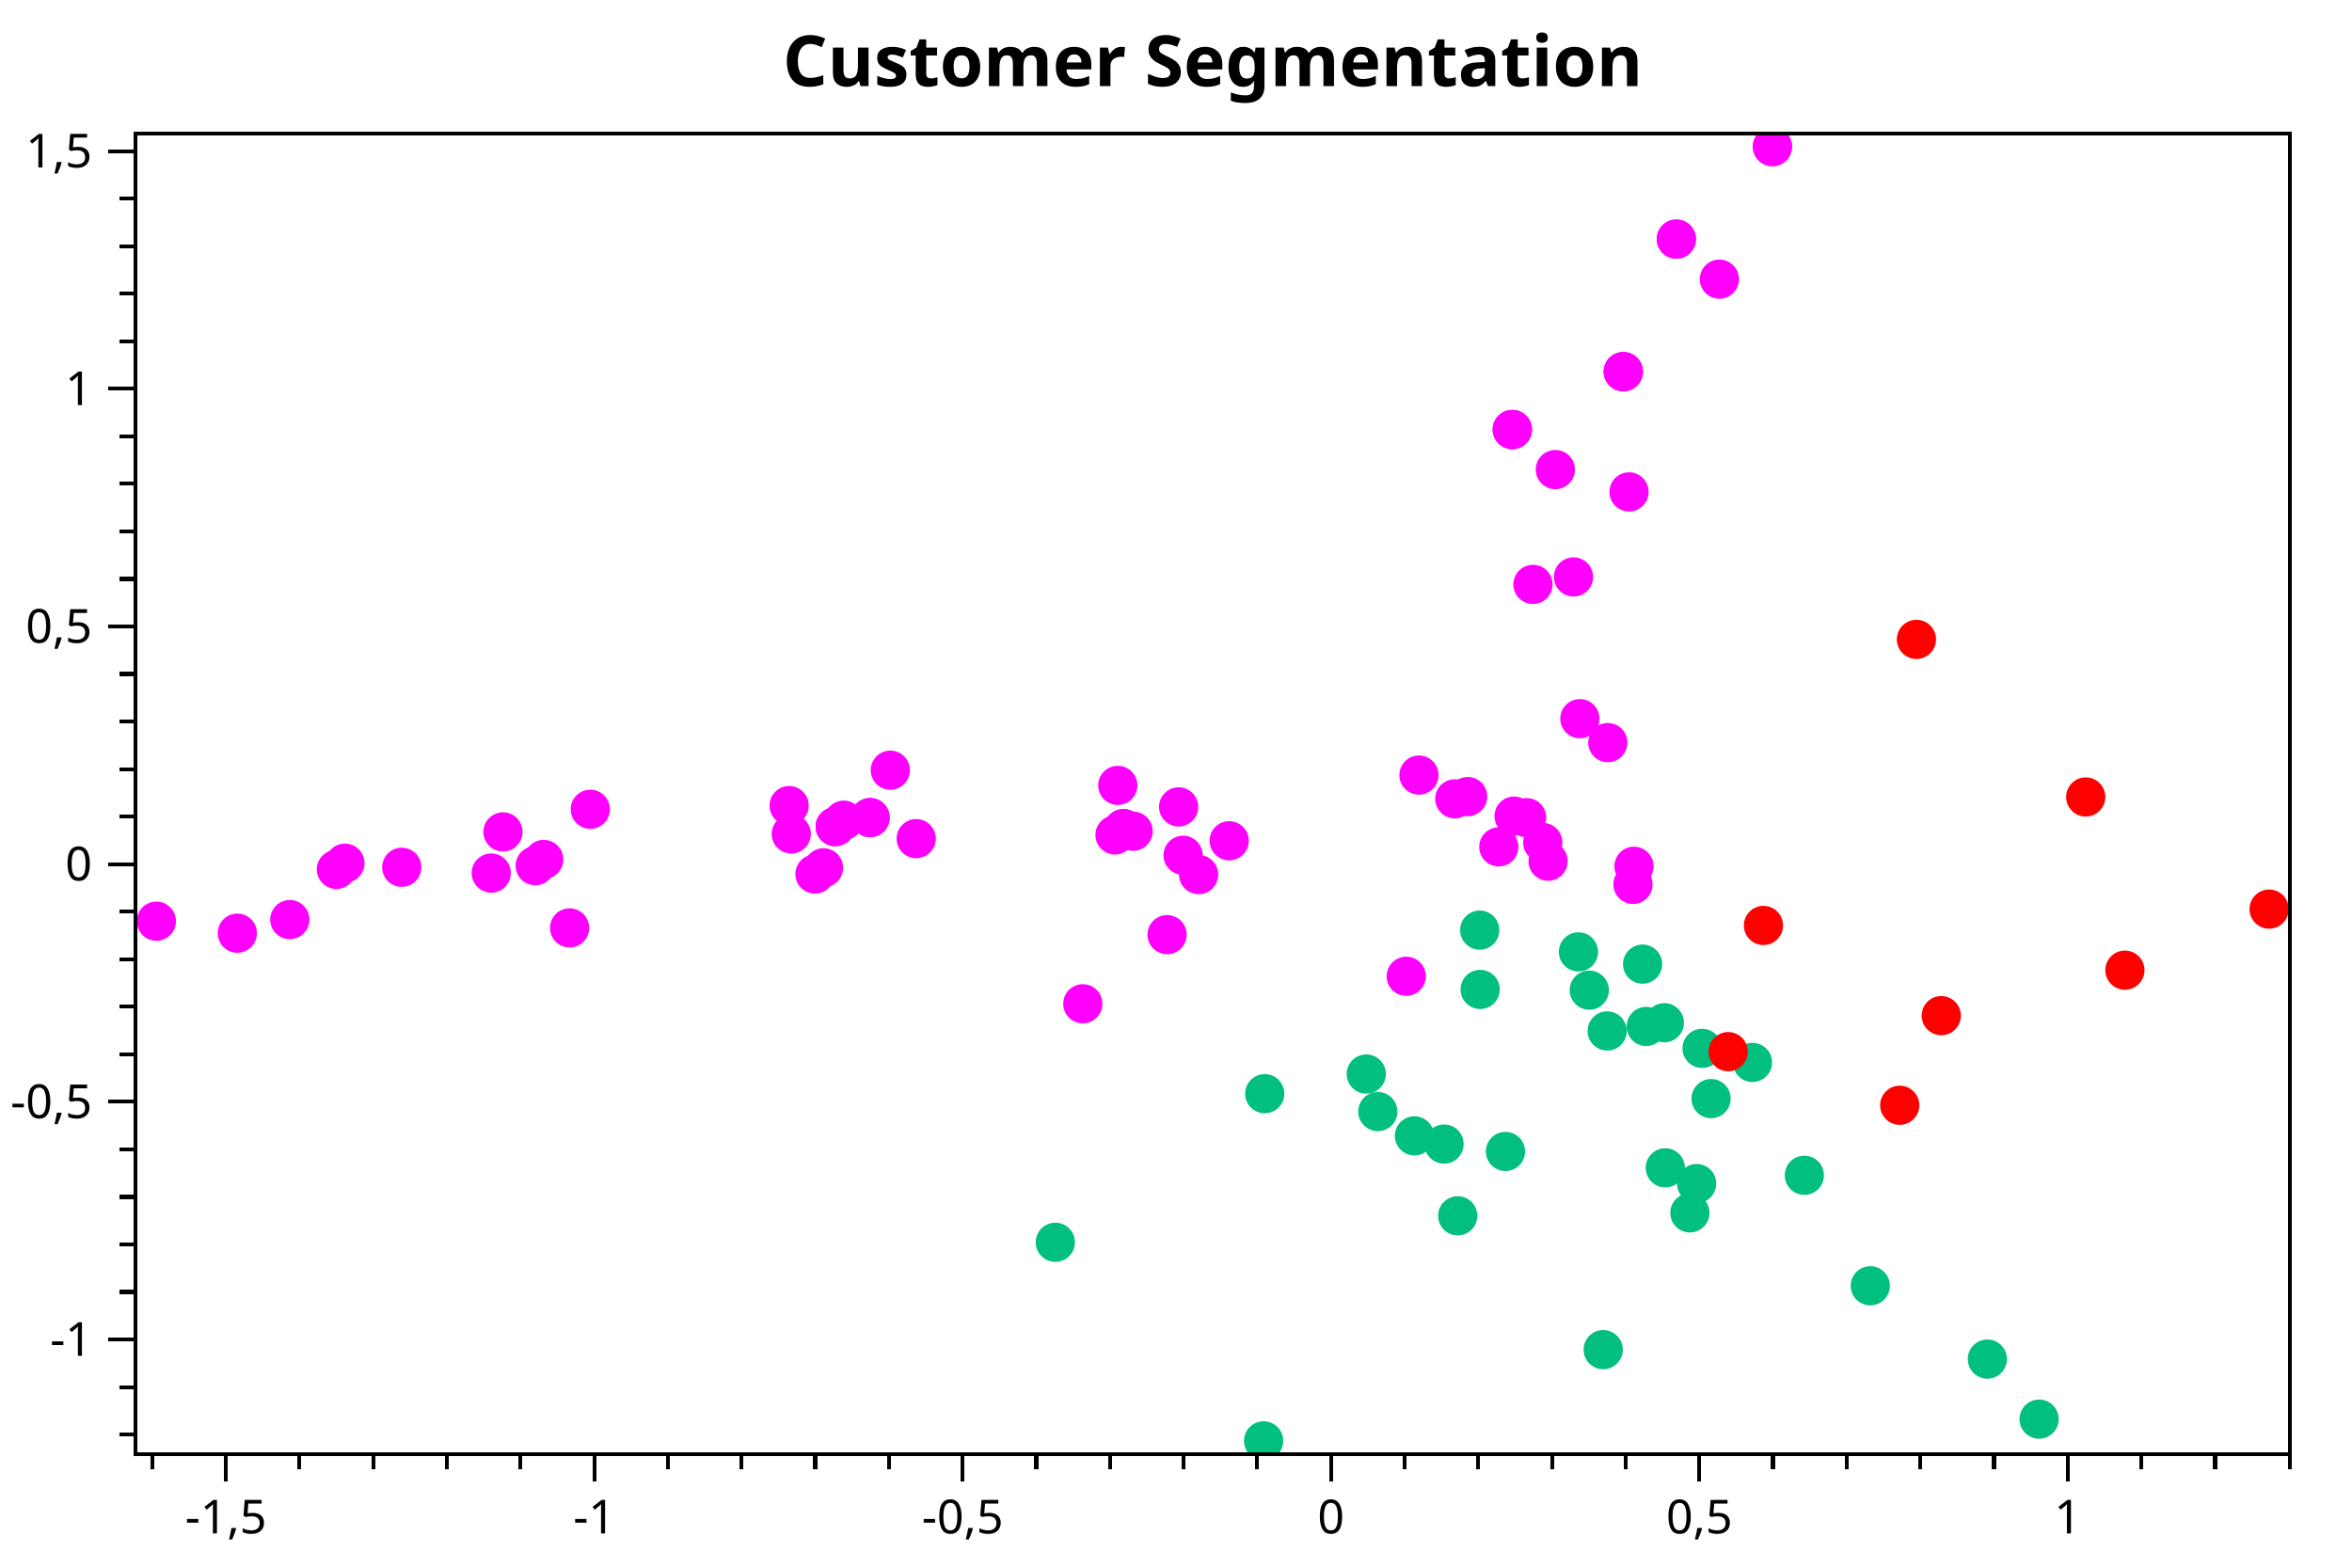
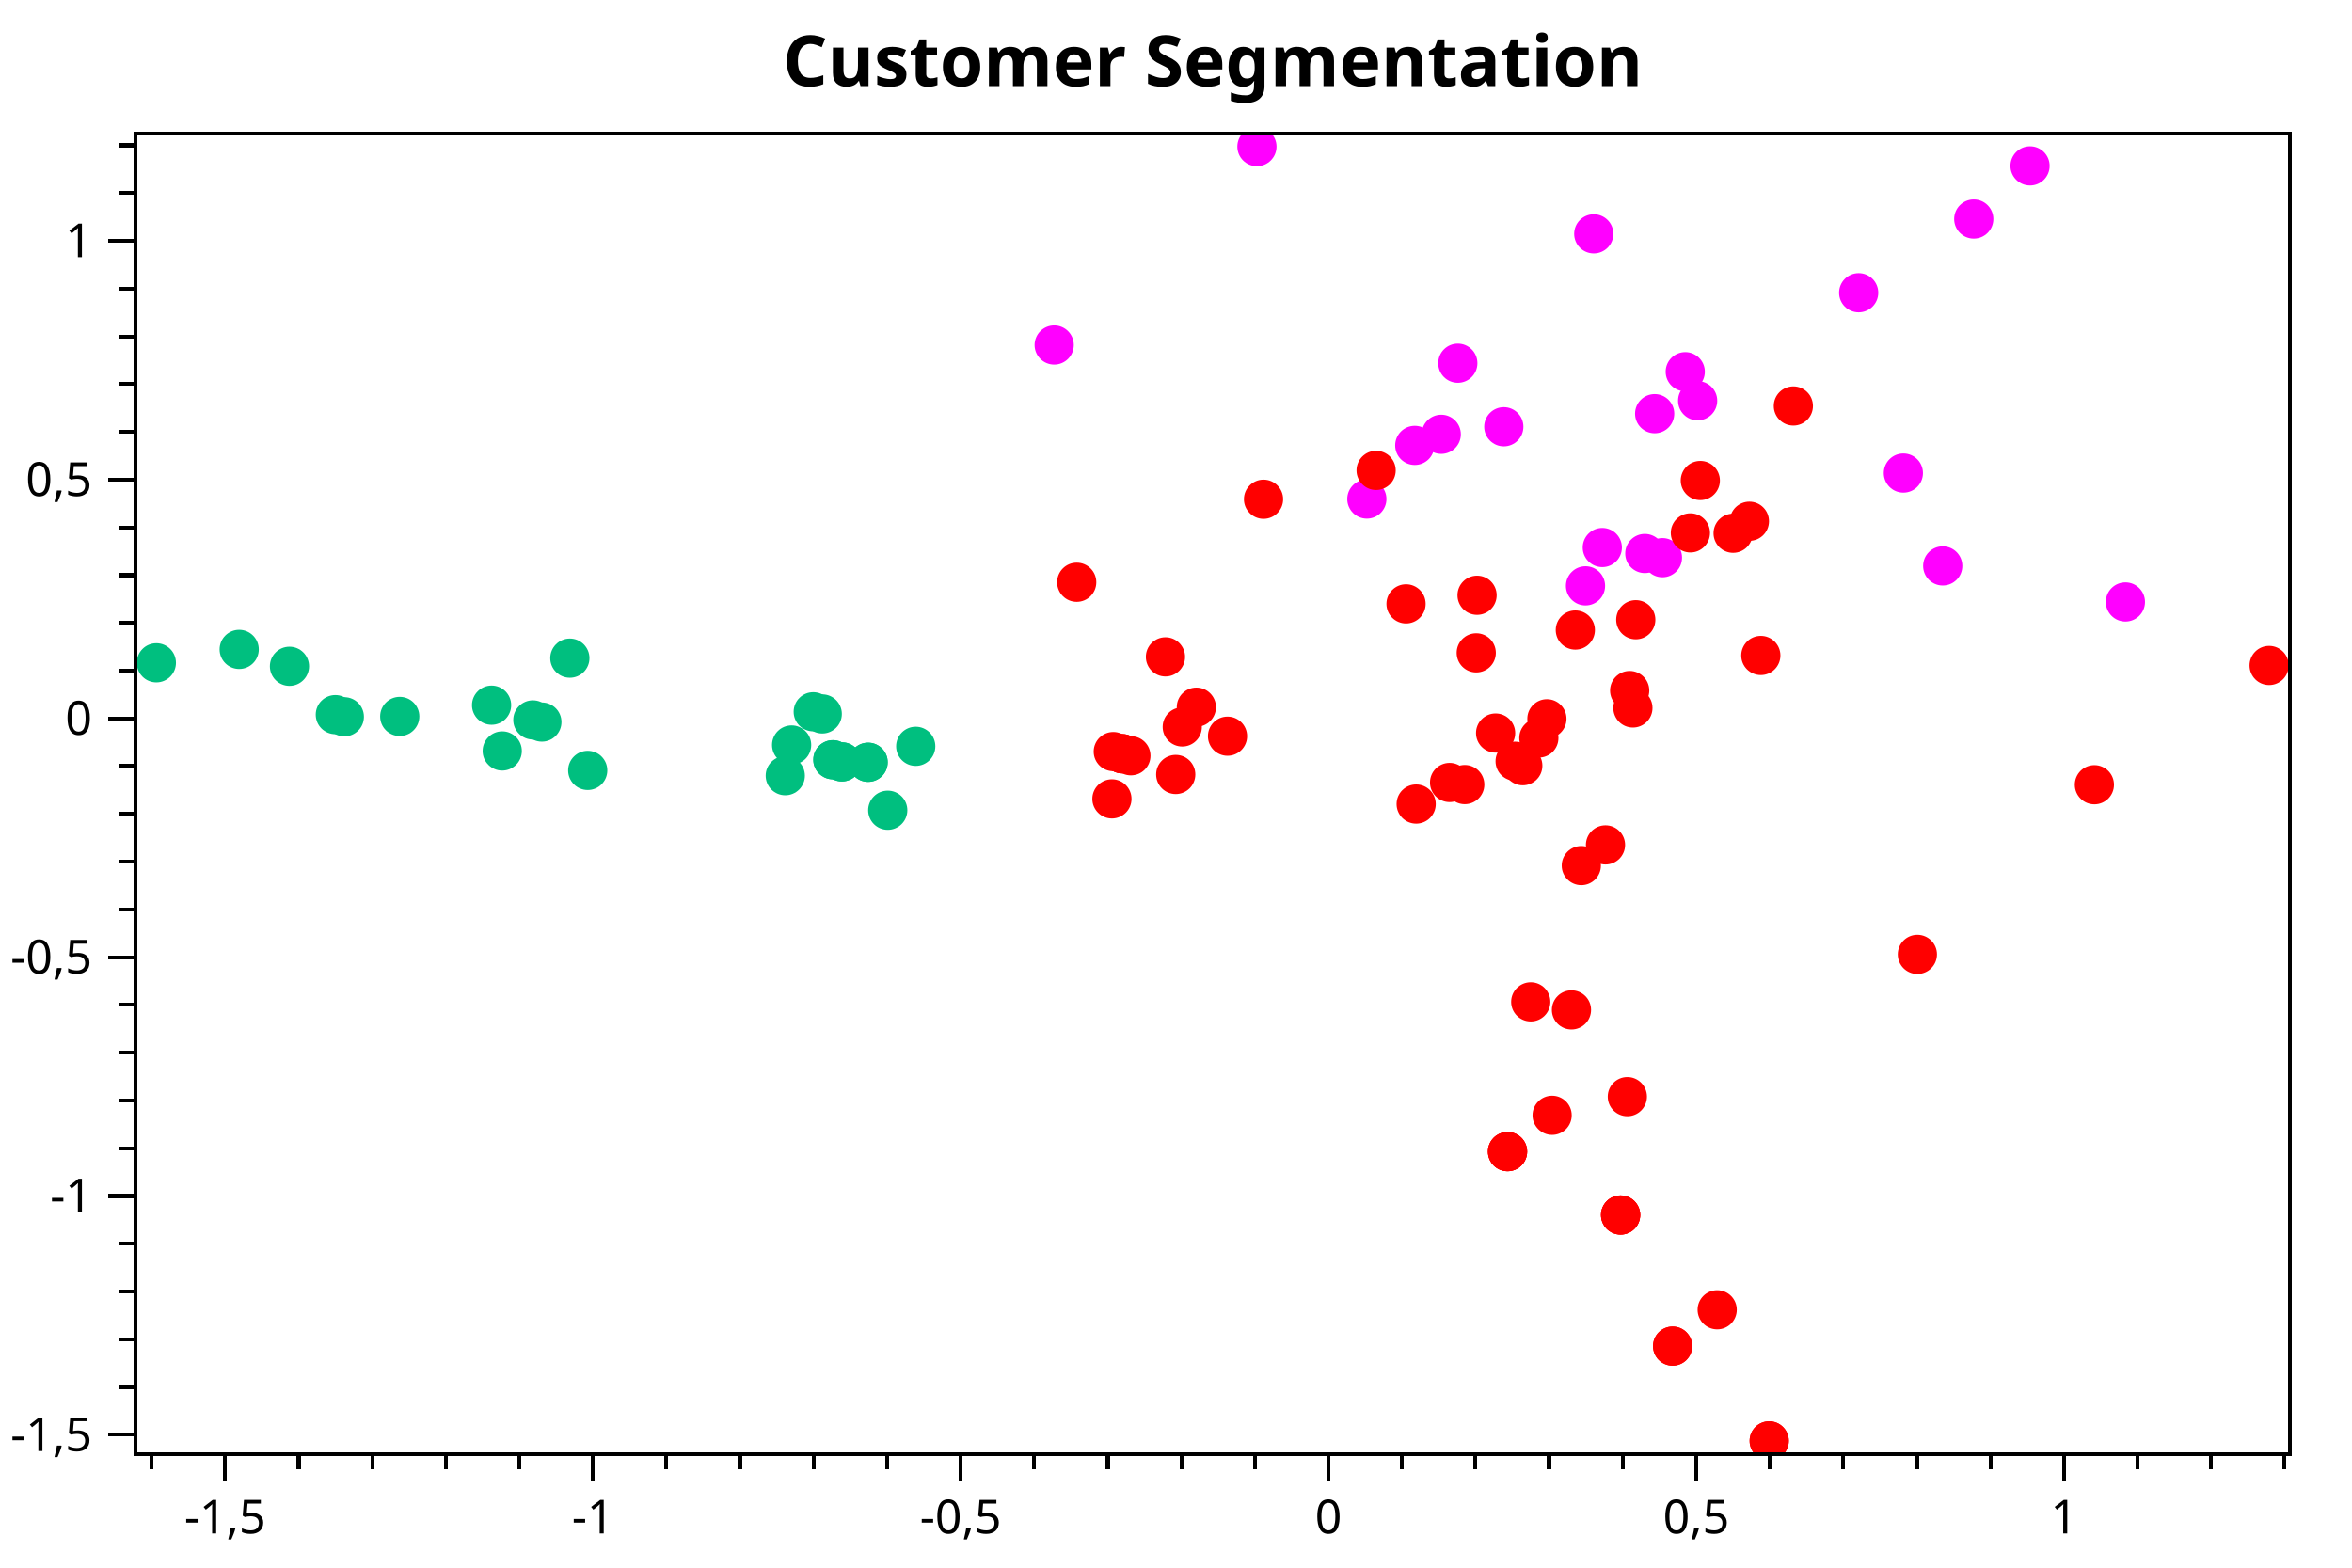
<svg xmlns="http://www.w3.org/2000/svg" width="600" height="400" version="1.1">
  <defs>
    <clipPath id="clipPath1">
      <rect x="0" y="0" width="600" height="400" />
    </clipPath>
  </defs>
  <g clip-path="url(#clipPath1)">
-     <polyline points="38.826,370.947 38.826,374.947" style="fill:none;stroke:black;stroke-width:1" shape-rendering="crispEdges" />
-     <polyline points="76.415,370.947 76.415,374.947" style="fill:none;stroke:black;stroke-width:1" shape-rendering="crispEdges" />
-     <polyline points="95.209,370.947 95.209,374.947" style="fill:none;stroke:black;stroke-width:1" shape-rendering="crispEdges" />
-     <polyline points="114.003,370.947 114.003,374.947" style="fill:none;stroke:black;stroke-width:1" shape-rendering="crispEdges" />
-     <polyline points="132.797,370.947 132.797,374.947" style="fill:none;stroke:black;stroke-width:1" shape-rendering="crispEdges" />
-     <polyline points="170.385,370.947 170.385,374.947" style="fill:none;stroke:black;stroke-width:1" shape-rendering="crispEdges" />
-     <polyline points="189.179,370.947 189.179,374.947" style="fill:none;stroke:black;stroke-width:1" shape-rendering="crispEdges" />
-     <polyline points="207.974,370.947 207.974,374.947" style="fill:none;stroke:black;stroke-width:1" shape-rendering="crispEdges" />
-     <polyline points="226.768,370.947 226.768,374.947" style="fill:none;stroke:black;stroke-width:1" shape-rendering="crispEdges" />
-     <polyline points="264.356,370.947 264.356,374.947" style="fill:none;stroke:black;stroke-width:1" shape-rendering="crispEdges" />
-     <polyline points="283.15,370.947 283.15,374.947" style="fill:none;stroke:black;stroke-width:1" shape-rendering="crispEdges" />
-     <polyline points="301.944,370.947 301.944,374.947" style="fill:none;stroke:black;stroke-width:1" shape-rendering="crispEdges" />
-     <polyline points="320.738,370.947 320.738,374.947" style="fill:none;stroke:black;stroke-width:1" shape-rendering="crispEdges" />
-     <polyline points="358.327,370.947 358.327,374.947" style="fill:none;stroke:black;stroke-width:1" shape-rendering="crispEdges" />
-     <polyline points="377.121,370.947 377.121,374.947" style="fill:none;stroke:black;stroke-width:1" shape-rendering="crispEdges" />
-     <polyline points="395.915,370.947 395.915,374.947" style="fill:none;stroke:black;stroke-width:1" shape-rendering="crispEdges" />
-     <polyline points="414.709,370.947 414.709,374.947" style="fill:none;stroke:black;stroke-width:1" shape-rendering="crispEdges" />
-     <polyline points="452.297,370.947 452.297,374.947" style="fill:none;stroke:black;stroke-width:1" shape-rendering="crispEdges" />
-     <polyline points="471.092,370.947 471.092,374.947" style="fill:none;stroke:black;stroke-width:1" shape-rendering="crispEdges" />
-     <polyline points="489.886,370.947 489.886,374.947" style="fill:none;stroke:black;stroke-width:1" shape-rendering="crispEdges" />
-     <polyline points="508.68,370.947 508.68,374.947" style="fill:none;stroke:black;stroke-width:1" shape-rendering="crispEdges" />
-     <polyline points="546.268,370.947 546.268,374.947" style="fill:none;stroke:black;stroke-width:1" shape-rendering="crispEdges" />
-     <polyline points="565.062,370.947 565.062,374.947" style="fill:none;stroke:black;stroke-width:1" shape-rendering="crispEdges" />
-     <polyline points="584.251,370.947 584.251,374.947" style="fill:none;stroke:black;stroke-width:1" shape-rendering="crispEdges" />
-     <polyline points="34.498,366.036 30.498,366.036" style="fill:none;stroke:black;stroke-width:1" shape-rendering="crispEdges" />
-     <polyline points="34.498,353.908 30.498,353.908" style="fill:none;stroke:black;stroke-width:1" shape-rendering="crispEdges" />
-     <polyline points="34.498,329.649 30.498,329.649" style="fill:none;stroke:black;stroke-width:1" shape-rendering="crispEdges" />
-     <polyline points="34.498,317.521 30.498,317.521" style="fill:none;stroke:black;stroke-width:1" shape-rendering="crispEdges" />
-     <polyline points="34.498,305.392 30.498,305.392" style="fill:none;stroke:black;stroke-width:1" shape-rendering="crispEdges" />
-     <polyline points="34.498,293.263 30.498,293.263" style="fill:none;stroke:black;stroke-width:1" shape-rendering="crispEdges" />
-     <polyline points="34.498,269.005 30.498,269.005" style="fill:none;stroke:black;stroke-width:1" shape-rendering="crispEdges" />
-     <polyline points="34.498,256.876 30.498,256.876" style="fill:none;stroke:black;stroke-width:1" shape-rendering="crispEdges" />
-     <polyline points="34.498,244.747 30.498,244.747" style="fill:none;stroke:black;stroke-width:1" shape-rendering="crispEdges" />
-     <polyline points="34.498,232.618 30.498,232.618" style="fill:none;stroke:black;stroke-width:1" shape-rendering="crispEdges" />
-     <polyline points="34.498,208.36 30.498,208.36" style="fill:none;stroke:black;stroke-width:1" shape-rendering="crispEdges" />
-     <polyline points="34.498,196.231 30.498,196.231" style="fill:none;stroke:black;stroke-width:1" shape-rendering="crispEdges" />
-     <polyline points="34.498,184.102 30.498,184.102" style="fill:none;stroke:black;stroke-width:1" shape-rendering="crispEdges" />
-     <polyline points="34.498,171.973 30.498,171.973" style="fill:none;stroke:black;stroke-width:1" shape-rendering="crispEdges" />
-     <polyline points="34.498,147.715 30.498,147.715" style="fill:none;stroke:black;stroke-width:1" shape-rendering="crispEdges" />
-     <polyline points="34.498,135.586 30.498,135.586" style="fill:none;stroke:black;stroke-width:1" shape-rendering="crispEdges" />
-     <polyline points="34.498,123.457 30.498,123.457" style="fill:none;stroke:black;stroke-width:1" shape-rendering="crispEdges" />
-     <polyline points="34.498,111.328 30.498,111.328" style="fill:none;stroke:black;stroke-width:1" shape-rendering="crispEdges" />
-     <polyline points="34.498,87.07 30.498,87.07" style="fill:none;stroke:black;stroke-width:1" shape-rendering="crispEdges" />
-     <polyline points="34.498,74.941 30.498,74.941" style="fill:none;stroke:black;stroke-width:1" shape-rendering="crispEdges" />
-     <polyline points="34.498,62.812 30.498,62.812" style="fill:none;stroke:black;stroke-width:1" shape-rendering="crispEdges" />
-     <polyline points="34.498,50.683 30.498,50.683" style="fill:none;stroke:black;stroke-width:1" shape-rendering="crispEdges" />
-     <text dominant-baseline="hanging" text-anchor="middle" transform="translate(57.6205,381.947)" font-family="Segoe UI" font-size="12" font-weight="400" fill="black">-1,5</text>
-     <text dominant-baseline="hanging" text-anchor="middle" transform="translate(151.5912,381.947)" font-family="Segoe UI" font-size="12" font-weight="400" fill="black">-1</text>
-     <text dominant-baseline="hanging" text-anchor="middle" transform="translate(245.5619,381.947)" font-family="Segoe UI" font-size="12" font-weight="400" fill="black">-0,5</text>
-     <text dominant-baseline="hanging" text-anchor="middle" transform="translate(339.5326,381.947)" font-family="Segoe UI" font-size="12" font-weight="400" fill="black">0</text>
-     <text dominant-baseline="hanging" text-anchor="middle" transform="translate(433.5033,381.947)" font-family="Segoe UI" font-size="12" font-weight="400" fill="black">0,5</text>
-     <text dominant-baseline="hanging" text-anchor="middle" transform="translate(527.474,381.947)" font-family="Segoe UI" font-size="12" font-weight="400" fill="black">1</text>
-     <polyline points="57.62,370.947 57.62,377.947" style="fill:none;stroke:black;stroke-width:1" shape-rendering="crispEdges" />
-     <polyline points="151.591,370.947 151.591,377.947" style="fill:none;stroke:black;stroke-width:1" shape-rendering="crispEdges" />
-     <polyline points="245.562,370.947 245.562,377.947" style="fill:none;stroke:black;stroke-width:1" shape-rendering="crispEdges" />
-     <polyline points="339.533,370.947 339.533,377.947" style="fill:none;stroke:black;stroke-width:1" shape-rendering="crispEdges" />
-     <polyline points="433.503,370.947 433.503,377.947" style="fill:none;stroke:black;stroke-width:1" shape-rendering="crispEdges" />
-     <polyline points="527.474,370.947 527.474,377.947" style="fill:none;stroke:black;stroke-width:1" shape-rendering="crispEdges" />
-     <text dominant-baseline="middle" text-anchor="end" transform="translate(23.498,341.7785)" font-family="Segoe UI" font-size="12" font-weight="400" fill="black">-1</text>
-     <text dominant-baseline="middle" text-anchor="end" transform="translate(23.498,281.1336)" font-family="Segoe UI" font-size="12" font-weight="400" fill="black">-0,5</text>
-     <text dominant-baseline="middle" text-anchor="end" transform="translate(23.498,220.4887)" font-family="Segoe UI" font-size="12" font-weight="400" fill="black">0</text>
-     <text dominant-baseline="middle" text-anchor="end" transform="translate(23.498,159.8437)" font-family="Segoe UI" font-size="12" font-weight="400" fill="black">0,5</text>
-     <text dominant-baseline="middle" text-anchor="end" transform="translate(23.498,99.1988)" font-family="Segoe UI" font-size="12" font-weight="400" fill="black">1</text>
-     <text dominant-baseline="middle" text-anchor="end" transform="translate(23.498,38.5539)" font-family="Segoe UI" font-size="12" font-weight="400" fill="black">1,5</text>
-     <polyline points="34.498,341.779 27.498,341.779" style="fill:none;stroke:black;stroke-width:1" shape-rendering="crispEdges" />
-     <polyline points="34.498,281.134 27.498,281.134" style="fill:none;stroke:black;stroke-width:1" shape-rendering="crispEdges" />
-     <polyline points="34.498,220.489 27.498,220.489" style="fill:none;stroke:black;stroke-width:1" shape-rendering="crispEdges" />
-     <polyline points="34.498,159.844 27.498,159.844" style="fill:none;stroke:black;stroke-width:1" shape-rendering="crispEdges" />
-     <polyline points="34.498,99.199 27.498,99.199" style="fill:none;stroke:black;stroke-width:1" shape-rendering="crispEdges" />
-     <polyline points="34.498,38.554 27.498,38.554" style="fill:none;stroke:black;stroke-width:1" shape-rendering="crispEdges" />
+     <polyline points="38.66,370.947 38.66,374.947" style="fill:none;stroke:black;stroke-width:1" shape-rendering="crispEdges" />
+     <polyline points="76.188,370.947 76.188,374.947" style="fill:none;stroke:black;stroke-width:1" shape-rendering="crispEdges" />
+     <polyline points="94.952,370.947 94.952,374.947" style="fill:none;stroke:black;stroke-width:1" shape-rendering="crispEdges" />
+     <polyline points="113.716,370.947 113.716,374.947" style="fill:none;stroke:black;stroke-width:1" shape-rendering="crispEdges" />
+     <polyline points="132.48,370.947 132.48,374.947" style="fill:none;stroke:black;stroke-width:1" shape-rendering="crispEdges" />
+     <polyline points="170.008,370.947 170.008,374.947" style="fill:none;stroke:black;stroke-width:1" shape-rendering="crispEdges" />
+     <polyline points="188.773,370.947 188.773,374.947" style="fill:none;stroke:black;stroke-width:1" shape-rendering="crispEdges" />
+     <polyline points="207.537,370.947 207.537,374.947" style="fill:none;stroke:black;stroke-width:1" shape-rendering="crispEdges" />
+     <polyline points="226.301,370.947 226.301,374.947" style="fill:none;stroke:black;stroke-width:1" shape-rendering="crispEdges" />
+     <polyline points="263.829,370.947 263.829,374.947" style="fill:none;stroke:black;stroke-width:1" shape-rendering="crispEdges" />
+     <polyline points="282.593,370.947 282.593,374.947" style="fill:none;stroke:black;stroke-width:1" shape-rendering="crispEdges" />
+     <polyline points="301.357,370.947 301.357,374.947" style="fill:none;stroke:black;stroke-width:1" shape-rendering="crispEdges" />
+     <polyline points="320.121,370.947 320.121,374.947" style="fill:none;stroke:black;stroke-width:1" shape-rendering="crispEdges" />
+     <polyline points="357.649,370.947 357.649,374.947" style="fill:none;stroke:black;stroke-width:1" shape-rendering="crispEdges" />
+     <polyline points="376.414,370.947 376.414,374.947" style="fill:none;stroke:black;stroke-width:1" shape-rendering="crispEdges" />
+     <polyline points="395.178,370.947 395.178,374.947" style="fill:none;stroke:black;stroke-width:1" shape-rendering="crispEdges" />
+     <polyline points="413.942,370.947 413.942,374.947" style="fill:none;stroke:black;stroke-width:1" shape-rendering="crispEdges" />
+     <polyline points="451.47,370.947 451.47,374.947" style="fill:none;stroke:black;stroke-width:1" shape-rendering="crispEdges" />
+     <polyline points="470.234,370.947 470.234,374.947" style="fill:none;stroke:black;stroke-width:1" shape-rendering="crispEdges" />
+     <polyline points="488.998,370.947 488.998,374.947" style="fill:none;stroke:black;stroke-width:1" shape-rendering="crispEdges" />
+     <polyline points="507.762,370.947 507.762,374.947" style="fill:none;stroke:black;stroke-width:1" shape-rendering="crispEdges" />
+     <polyline points="545.29,370.947 545.29,374.947" style="fill:none;stroke:black;stroke-width:1" shape-rendering="crispEdges" />
+     <polyline points="564.055,370.947 564.055,374.947" style="fill:none;stroke:black;stroke-width:1" shape-rendering="crispEdges" />
+     <polyline points="582.819,370.947 582.819,374.947" style="fill:none;stroke:black;stroke-width:1" shape-rendering="crispEdges" />
+     <polyline points="34.498,353.89 30.498,353.89" style="fill:none;stroke:black;stroke-width:1" shape-rendering="crispEdges" />
+     <polyline points="34.498,341.705 30.498,341.705" style="fill:none;stroke:black;stroke-width:1" shape-rendering="crispEdges" />
+     <polyline points="34.498,329.52 30.498,329.52" style="fill:none;stroke:black;stroke-width:1" shape-rendering="crispEdges" />
+     <polyline points="34.498,317.335 30.498,317.335" style="fill:none;stroke:black;stroke-width:1" shape-rendering="crispEdges" />
+     <polyline points="34.498,292.966 30.498,292.966" style="fill:none;stroke:black;stroke-width:1" shape-rendering="crispEdges" />
+     <polyline points="34.498,280.781 30.498,280.781" style="fill:none;stroke:black;stroke-width:1" shape-rendering="crispEdges" />
+     <polyline points="34.498,268.596 30.498,268.596" style="fill:none;stroke:black;stroke-width:1" shape-rendering="crispEdges" />
+     <polyline points="34.498,256.411 30.498,256.411" style="fill:none;stroke:black;stroke-width:1" shape-rendering="crispEdges" />
+     <polyline points="34.498,232.042 30.498,232.042" style="fill:none;stroke:black;stroke-width:1" shape-rendering="crispEdges" />
+     <polyline points="34.498,219.857 30.498,219.857" style="fill:none;stroke:black;stroke-width:1" shape-rendering="crispEdges" />
+     <polyline points="34.498,207.672 30.498,207.672" style="fill:none;stroke:black;stroke-width:1" shape-rendering="crispEdges" />
+     <polyline points="34.498,195.487 30.498,195.487" style="fill:none;stroke:black;stroke-width:1" shape-rendering="crispEdges" />
+     <polyline points="34.498,171.118 30.498,171.118" style="fill:none;stroke:black;stroke-width:1" shape-rendering="crispEdges" />
+     <polyline points="34.498,158.933 30.498,158.933" style="fill:none;stroke:black;stroke-width:1" shape-rendering="crispEdges" />
+     <polyline points="34.498,146.748 30.498,146.748" style="fill:none;stroke:black;stroke-width:1" shape-rendering="crispEdges" />
+     <polyline points="34.498,134.563 30.498,134.563" style="fill:none;stroke:black;stroke-width:1" shape-rendering="crispEdges" />
+     <polyline points="34.498,110.194 30.498,110.194" style="fill:none;stroke:black;stroke-width:1" shape-rendering="crispEdges" />
+     <polyline points="34.498,98.009 30.498,98.009" style="fill:none;stroke:black;stroke-width:1" shape-rendering="crispEdges" />
+     <polyline points="34.498,85.824 30.498,85.824" style="fill:none;stroke:black;stroke-width:1" shape-rendering="crispEdges" />
+     <polyline points="34.498,73.639 30.498,73.639" style="fill:none;stroke:black;stroke-width:1" shape-rendering="crispEdges" />
+     <polyline points="34.498,49.27 30.498,49.27" style="fill:none;stroke:black;stroke-width:1" shape-rendering="crispEdges" />
+     <polyline points="34.498,37.085 30.498,37.085" style="fill:none;stroke:black;stroke-width:1" shape-rendering="crispEdges" />
+     <text dominant-baseline="hanging" text-anchor="middle" transform="translate(57.4238,381.947)" font-family="Segoe UI" font-size="12" font-weight="400" fill="black">-1,5</text>
+     <text dominant-baseline="hanging" text-anchor="middle" transform="translate(151.2443,381.947)" font-family="Segoe UI" font-size="12" font-weight="400" fill="black">-1</text>
+     <text dominant-baseline="hanging" text-anchor="middle" transform="translate(245.0648,381.947)" font-family="Segoe UI" font-size="12" font-weight="400" fill="black">-0,5</text>
+     <text dominant-baseline="hanging" text-anchor="middle" transform="translate(338.8854,381.947)" font-family="Segoe UI" font-size="12" font-weight="400" fill="black">0</text>
+     <text dominant-baseline="hanging" text-anchor="middle" transform="translate(432.7059,381.947)" font-family="Segoe UI" font-size="12" font-weight="400" fill="black">0,5</text>
+     <text dominant-baseline="hanging" text-anchor="middle" transform="translate(526.5264,381.947)" font-family="Segoe UI" font-size="12" font-weight="400" fill="black">1</text>
+     <polyline points="57.424,370.947 57.424,377.947" style="fill:none;stroke:black;stroke-width:1" shape-rendering="crispEdges" />
+     <polyline points="151.244,370.947 151.244,377.947" style="fill:none;stroke:black;stroke-width:1" shape-rendering="crispEdges" />
+     <polyline points="245.065,370.947 245.065,377.947" style="fill:none;stroke:black;stroke-width:1" shape-rendering="crispEdges" />
+     <polyline points="338.885,370.947 338.885,377.947" style="fill:none;stroke:black;stroke-width:1" shape-rendering="crispEdges" />
+     <polyline points="432.706,370.947 432.706,377.947" style="fill:none;stroke:black;stroke-width:1" shape-rendering="crispEdges" />
+     <polyline points="526.526,370.947 526.526,377.947" style="fill:none;stroke:black;stroke-width:1" shape-rendering="crispEdges" />
+     <text dominant-baseline="middle" text-anchor="end" transform="translate(23.498,366.0744)" font-family="Segoe UI" font-size="12" font-weight="400" fill="black">-1,5</text>
+     <text dominant-baseline="middle" text-anchor="end" transform="translate(23.498,305.1504)" font-family="Segoe UI" font-size="12" font-weight="400" fill="black">-1</text>
+     <text dominant-baseline="middle" text-anchor="end" transform="translate(23.498,244.2264)" font-family="Segoe UI" font-size="12" font-weight="400" fill="black">-0,5</text>
+     <text dominant-baseline="middle" text-anchor="end" transform="translate(23.498,183.3024)" font-family="Segoe UI" font-size="12" font-weight="400" fill="black">0</text>
+     <text dominant-baseline="middle" text-anchor="end" transform="translate(23.498,122.3784)" font-family="Segoe UI" font-size="12" font-weight="400" fill="black">0,5</text>
+     <text dominant-baseline="middle" text-anchor="end" transform="translate(23.498,61.4544)" font-family="Segoe UI" font-size="12" font-weight="400" fill="black">1</text>
+     <polyline points="34.498,366.074 27.498,366.074" style="fill:none;stroke:black;stroke-width:1" shape-rendering="crispEdges" />
+     <polyline points="34.498,305.15 27.498,305.15" style="fill:none;stroke:black;stroke-width:1" shape-rendering="crispEdges" />
+     <polyline points="34.498,244.226 27.498,244.226" style="fill:none;stroke:black;stroke-width:1" shape-rendering="crispEdges" />
+     <polyline points="34.498,183.302 27.498,183.302" style="fill:none;stroke:black;stroke-width:1" shape-rendering="crispEdges" />
+     <polyline points="34.498,122.378 27.498,122.378" style="fill:none;stroke:black;stroke-width:1" shape-rendering="crispEdges" />
+     <polyline points="34.498,61.454 27.498,61.454" style="fill:none;stroke:black;stroke-width:1" shape-rendering="crispEdges" />
  </g>
  <defs>
    <clipPath id="clipPath2">
      <rect x="34.498" y="34.106" width="549.753" height="336.841" />
    </clipPath>
  </defs>
  <g clip-path="url(#clipPath2)">
-     <ellipse cx="403.026" cy="183.373" rx="5" ry="5" style="fill:rgb(255,0,255);stroke:none;" shape-rendering="geometricPrecision" />
-     <ellipse cx="396.769" cy="119.812" rx="5" ry="5" style="fill:rgb(255,0,255);stroke:none;" shape-rendering="geometricPrecision" />
-     <ellipse cx="415.571" cy="125.511" rx="5" ry="5" style="fill:rgb(255,0,255);stroke:none;" shape-rendering="geometricPrecision" />
-     <ellipse cx="410.161" cy="189.476" rx="5" ry="5" style="fill:rgb(255,0,255);stroke:none;" shape-rendering="geometricPrecision" />
-     <ellipse cx="438.618" cy="71.225" rx="5" ry="5" style="fill:rgb(255,0,255);stroke:none;" shape-rendering="geometricPrecision" />
-     <ellipse cx="452.149" cy="37.408" rx="5" ry="5" style="fill:rgb(255,0,255);stroke:none;" shape-rendering="geometricPrecision" />
-     <ellipse cx="452.149" cy="37.408" rx="5" ry="5" style="fill:rgb(255,0,255);stroke:none;" shape-rendering="geometricPrecision" />
-     <ellipse cx="297.727" cy="238.479" rx="5" ry="5" style="fill:rgb(255,0,255);stroke:none;" shape-rendering="geometricPrecision" />
-     <ellipse cx="416.578" cy="225.653" rx="5" ry="5" style="fill:rgb(255,0,255);stroke:none;" shape-rendering="geometricPrecision" />
-     <ellipse cx="382.349" cy="216.079" rx="5" ry="5" style="fill:rgb(255,0,255);stroke:none;" shape-rendering="geometricPrecision" />
-     <ellipse cx="386.242" cy="208.234" rx="5" ry="5" style="fill:rgb(255,0,255);stroke:none;" shape-rendering="geometricPrecision" />
-     <ellipse cx="361.982" cy="197.764" rx="5" ry="5" style="fill:rgb(255,0,255);stroke:none;" shape-rendering="geometricPrecision" />
-     <ellipse cx="276.227" cy="256.113" rx="5" ry="5" style="fill:rgb(255,0,255);stroke:none;" shape-rendering="geometricPrecision" />
-     <ellipse cx="136.535" cy="220.892" rx="5" ry="5" style="fill:rgb(255,0,255);stroke:none;" shape-rendering="geometricPrecision" />
-     <ellipse cx="85.817" cy="221.834" rx="5" ry="5" style="fill:rgb(255,0,255);stroke:none;" shape-rendering="geometricPrecision" />
-     <ellipse cx="145.304" cy="236.761" rx="5" ry="5" style="fill:rgb(255,0,255);stroke:none;" shape-rendering="geometricPrecision" />
-     <ellipse cx="213.069" cy="210.916" rx="5" ry="5" style="fill:rgb(255,0,255);stroke:none;" shape-rendering="geometricPrecision" />
-     <ellipse cx="128.307" cy="212.258" rx="5" ry="5" style="fill:rgb(255,0,255);stroke:none;" shape-rendering="geometricPrecision" />
-     <ellipse cx="284.441" cy="213.039" rx="5" ry="5" style="fill:rgb(255,0,255);stroke:none;" shape-rendering="geometricPrecision" />
-     <ellipse cx="102.49" cy="221.292" rx="5" ry="5" style="fill:rgb(255,0,255);stroke:none;" shape-rendering="geometricPrecision" />
-     <ellipse cx="289.058" cy="212.091" rx="5" ry="5" style="fill:rgb(255,0,255);stroke:none;" shape-rendering="geometricPrecision" />
-     <ellipse cx="233.724" cy="213.981" rx="5" ry="5" style="fill:rgb(255,0,255);stroke:none;" shape-rendering="geometricPrecision" />
-     <ellipse cx="207.906" cy="223.015" rx="5" ry="5" style="fill:rgb(255,0,255);stroke:none;" shape-rendering="geometricPrecision" />
-     <ellipse cx="73.932" cy="234.637" rx="5" ry="5" style="fill:rgb(255,0,255);stroke:none;" shape-rendering="geometricPrecision" />
-     <ellipse cx="213.069" cy="210.916" rx="5" ry="5" style="fill:rgb(255,0,255);stroke:none;" shape-rendering="geometricPrecision" />
-     <ellipse cx="60.542" cy="238.103" rx="5" ry="5" style="fill:rgb(255,0,255);stroke:none;" shape-rendering="geometricPrecision" />
-     <ellipse cx="39.888" cy="235.038" rx="5" ry="5" style="fill:rgb(255,0,255);stroke:none;" shape-rendering="geometricPrecision" />
-     <ellipse cx="286.611" cy="211.444" rx="5" ry="5" style="fill:rgb(255,0,255);stroke:none;" shape-rendering="geometricPrecision" />
-     <ellipse cx="210.077" cy="221.42" rx="5" ry="5" style="fill:rgb(255,0,255);stroke:none;" shape-rendering="geometricPrecision" />
-     <ellipse cx="125.315" cy="222.762" rx="5" ry="5" style="fill:rgb(255,0,255);stroke:none;" shape-rendering="geometricPrecision" />
-     <ellipse cx="286.611" cy="211.444" rx="5" ry="5" style="fill:rgb(255,0,255);stroke:none;" shape-rendering="geometricPrecision" />
-     <ellipse cx="305.772" cy="223.157" rx="5" ry="5" style="fill:rgb(255,0,255);stroke:none;" shape-rendering="geometricPrecision" />
-     <ellipse cx="138.705" cy="219.297" rx="5" ry="5" style="fill:rgb(255,0,255);stroke:none;" shape-rendering="geometricPrecision" />
-     <ellipse cx="215.24" cy="209.321" rx="5" ry="5" style="fill:rgb(255,0,255);stroke:none;" shape-rendering="geometricPrecision" />
-     <ellipse cx="215.24" cy="209.321" rx="5" ry="5" style="fill:rgb(255,0,255);stroke:none;" shape-rendering="geometricPrecision" />
-     <ellipse cx="201.85" cy="212.786" rx="5" ry="5" style="fill:rgb(255,0,255);stroke:none;" shape-rendering="geometricPrecision" />
-     <ellipse cx="286.611" cy="211.444" rx="5" ry="5" style="fill:rgb(255,0,255);stroke:none;" shape-rendering="geometricPrecision" />
-     <ellipse cx="87.988" cy="220.239" rx="5" ry="5" style="fill:rgb(255,0,255);stroke:none;" shape-rendering="geometricPrecision" />
-     <ellipse cx="313.573" cy="214.525" rx="5" ry="5" style="fill:rgb(255,0,255);stroke:none;" shape-rendering="geometricPrecision" />
-     <ellipse cx="393.563" cy="214.966" rx="5" ry="5" style="fill:rgb(255,0,255);stroke:none;" shape-rendering="geometricPrecision" />
-     <ellipse cx="374.402" cy="203.253" rx="5" ry="5" style="fill:rgb(255,0,255);stroke:none;" shape-rendering="geometricPrecision" />
-     <ellipse cx="389.443" cy="208.625" rx="5" ry="5" style="fill:rgb(255,0,255);stroke:none;" shape-rendering="geometricPrecision" />
-     <ellipse cx="358.734" cy="249.101" rx="5" ry="5" style="fill:rgb(255,0,255);stroke:none;" shape-rendering="geometricPrecision" />
-     <ellipse cx="301.806" cy="218.231" rx="5" ry="5" style="fill:rgb(255,0,255);stroke:none;" shape-rendering="geometricPrecision" />
-     <ellipse cx="416.827" cy="221.037" rx="5" ry="5" style="fill:rgb(255,0,255);stroke:none;" shape-rendering="geometricPrecision" />
-     <ellipse cx="371.125" cy="203.824" rx="5" ry="5" style="fill:rgb(255,0,255);stroke:none;" shape-rendering="geometricPrecision" />
-     <ellipse cx="401.403" cy="147.208" rx="5" ry="5" style="fill:rgb(255,0,255);stroke:none;" shape-rendering="geometricPrecision" />
-     <ellipse cx="394.921" cy="219.736" rx="5" ry="5" style="fill:rgb(255,0,255);stroke:none;" shape-rendering="geometricPrecision" />
-     <ellipse cx="427.641" cy="61.009" rx="5" ry="5" style="fill:rgb(255,0,255);stroke:none;" shape-rendering="geometricPrecision" />
-     <ellipse cx="385.792" cy="109.596" rx="5" ry="5" style="fill:rgb(255,0,255);stroke:none;" shape-rendering="geometricPrecision" />
-     <ellipse cx="385.792" cy="109.596" rx="5" ry="5" style="fill:rgb(255,0,255);stroke:none;" shape-rendering="geometricPrecision" />
-     <ellipse cx="385.792" cy="109.596" rx="5" ry="5" style="fill:rgb(255,0,255);stroke:none;" shape-rendering="geometricPrecision" />
-     <ellipse cx="427.641" cy="61.009" rx="5" ry="5" style="fill:rgb(255,0,255);stroke:none;" shape-rendering="geometricPrecision" />
-     <ellipse cx="227.125" cy="196.517" rx="5" ry="5" style="fill:rgb(255,0,255);stroke:none;" shape-rendering="geometricPrecision" />
-     <ellipse cx="221.962" cy="208.616" rx="5" ry="5" style="fill:rgb(255,0,255);stroke:none;" shape-rendering="geometricPrecision" />
-     <ellipse cx="150.59" cy="206.493" rx="5" ry="5" style="fill:rgb(255,0,255);stroke:none;" shape-rendering="geometricPrecision" />
-     <ellipse cx="221.962" cy="208.616" rx="5" ry="5" style="fill:rgb(255,0,255);stroke:none;" shape-rendering="geometricPrecision" />
-     <ellipse cx="300.674" cy="205.877" rx="5" ry="5" style="fill:rgb(255,0,255);stroke:none;" shape-rendering="geometricPrecision" />
-     <ellipse cx="414.109" cy="94.826" rx="5" ry="5" style="fill:rgb(255,0,255);stroke:none;" shape-rendering="geometricPrecision" />
-     <ellipse cx="414.109" cy="94.826" rx="5" ry="5" style="fill:rgb(255,0,255);stroke:none;" shape-rendering="geometricPrecision" />
-     <ellipse cx="414.109" cy="94.826" rx="5" ry="5" style="fill:rgb(255,0,255);stroke:none;" shape-rendering="geometricPrecision" />
-     <ellipse cx="391.062" cy="149.111" rx="5" ry="5" style="fill:rgb(255,0,255);stroke:none;" shape-rendering="geometricPrecision" />
-     <ellipse cx="285.154" cy="200.397" rx="5" ry="5" style="fill:rgb(255,0,255);stroke:none;" shape-rendering="geometricPrecision" />
-     <ellipse cx="201.307" cy="205.551" rx="5" ry="5" style="fill:rgb(255,0,255);stroke:none;" shape-rendering="geometricPrecision" />
-     <ellipse cx="371.868" cy="310.216" rx="5" ry="5" style="fill:rgb(0,191,127);stroke:none;" shape-rendering="geometricPrecision" />
-     <ellipse cx="384.05" cy="293.795" rx="5" ry="5" style="fill:rgb(0,191,127);stroke:none;" shape-rendering="geometricPrecision" />
-     <ellipse cx="432.815" cy="301.994" rx="5" ry="5" style="fill:rgb(0,191,127);stroke:none;" shape-rendering="geometricPrecision" />
-     <ellipse cx="477.115" cy="328.07" rx="5" ry="5" style="fill:rgb(0,191,127);stroke:none;" shape-rendering="geometricPrecision" />
-     <ellipse cx="351.483" cy="283.622" rx="5" ry="5" style="fill:rgb(0,191,127);stroke:none;" shape-rendering="geometricPrecision" />
-     <ellipse cx="269.216" cy="316.97" rx="5" ry="5" style="fill:rgb(0,191,127);stroke:none;" shape-rendering="geometricPrecision" />
-     <ellipse cx="424.819" cy="297.976" rx="5" ry="5" style="fill:rgb(0,191,127);stroke:none;" shape-rendering="geometricPrecision" />
-     <ellipse cx="360.827" cy="289.817" rx="5" ry="5" style="fill:rgb(0,191,127);stroke:none;" shape-rendering="geometricPrecision" />
-     <ellipse cx="408.983" cy="344.37" rx="5" ry="5" style="fill:rgb(0,191,127);stroke:none;" shape-rendering="geometricPrecision" />
-     <ellipse cx="447.054" cy="271.081" rx="5" ry="5" style="fill:rgb(0,191,127);stroke:none;" shape-rendering="geometricPrecision" />
-     <ellipse cx="434.205" cy="267.49" rx="5" ry="5" style="fill:rgb(0,191,127);stroke:none;" shape-rendering="geometricPrecision" />
-     <ellipse cx="460.293" cy="299.877" rx="5" ry="5" style="fill:rgb(0,191,127);stroke:none;" shape-rendering="geometricPrecision" />
-     <ellipse cx="520.179" cy="362.102" rx="5" ry="5" style="fill:rgb(0,191,127);stroke:none;" shape-rendering="geometricPrecision" />
-     <ellipse cx="506.98" cy="346.776" rx="5" ry="5" style="fill:rgb(0,191,127);stroke:none;" shape-rendering="geometricPrecision" />
-     <ellipse cx="419.031" cy="246.001" rx="5" ry="5" style="fill:rgb(0,191,127);stroke:none;" shape-rendering="geometricPrecision" />
-     <ellipse cx="436.501" cy="280.312" rx="5" ry="5" style="fill:rgb(0,191,127);stroke:none;" shape-rendering="geometricPrecision" />
-     <ellipse cx="322.351" cy="367.645" rx="5" ry="5" style="fill:rgb(0,191,127);stroke:none;" shape-rendering="geometricPrecision" />
-     <ellipse cx="322.633" cy="279.061" rx="5" ry="5" style="fill:rgb(0,191,127);stroke:none;" shape-rendering="geometricPrecision" />
-     <ellipse cx="402.668" cy="242.876" rx="5" ry="5" style="fill:rgb(0,191,127);stroke:none;" shape-rendering="geometricPrecision" />
-     <ellipse cx="431.091" cy="309.468" rx="5" ry="5" style="fill:rgb(0,191,127);stroke:none;" shape-rendering="geometricPrecision" />
-     <ellipse cx="419.959" cy="261.898" rx="5" ry="5" style="fill:rgb(0,191,127);stroke:none;" shape-rendering="geometricPrecision" />
-     <ellipse cx="424.576" cy="260.95" rx="5" ry="5" style="fill:rgb(0,191,127);stroke:none;" shape-rendering="geometricPrecision" />
-     <ellipse cx="405.431" cy="252.645" rx="5" ry="5" style="fill:rgb(0,191,127);stroke:none;" shape-rendering="geometricPrecision" />
-     <ellipse cx="348.54" cy="274.039" rx="5" ry="5" style="fill:rgb(0,191,127);stroke:none;" shape-rendering="geometricPrecision" />
-     <ellipse cx="368.381" cy="291.907" rx="5" ry="5" style="fill:rgb(0,191,127);stroke:none;" shape-rendering="geometricPrecision" />
-     <ellipse cx="377.59" cy="252.454" rx="5" ry="5" style="fill:rgb(0,191,127);stroke:none;" shape-rendering="geometricPrecision" />
-     <ellipse cx="409.992" cy="263.054" rx="5" ry="5" style="fill:rgb(0,191,127);stroke:none;" shape-rendering="geometricPrecision" />
-     <ellipse cx="377.479" cy="237.321" rx="5" ry="5" style="fill:rgb(0,191,127);stroke:none;" shape-rendering="geometricPrecision" />
-     <ellipse cx="532.078" cy="203.349" rx="5" ry="5" style="fill:rgb(255,0,0);stroke:none;" shape-rendering="geometricPrecision" />
-     <ellipse cx="495.219" cy="259.141" rx="5" ry="5" style="fill:rgb(255,0,0);stroke:none;" shape-rendering="geometricPrecision" />
-     <ellipse cx="488.892" cy="163.138" rx="5" ry="5" style="fill:rgb(255,0,0);stroke:none;" shape-rendering="geometricPrecision" />
-     <ellipse cx="440.86" cy="268.333" rx="5" ry="5" style="fill:rgb(255,0,0);stroke:none;" shape-rendering="geometricPrecision" />
-     <ellipse cx="484.626" cy="282.013" rx="5" ry="5" style="fill:rgb(255,0,0);stroke:none;" shape-rendering="geometricPrecision" />
-     <ellipse cx="578.861" cy="231.96" rx="5" ry="5" style="fill:rgb(255,0,0);stroke:none;" shape-rendering="geometricPrecision" />
-     <ellipse cx="542.069" cy="247.541" rx="5" ry="5" style="fill:rgb(255,0,0);stroke:none;" shape-rendering="geometricPrecision" />
-     <ellipse cx="449.861" cy="236.135" rx="5" ry="5" style="fill:rgb(255,0,0);stroke:none;" shape-rendering="geometricPrecision" />
+     <ellipse cx="495.597" cy="144.4" rx="5" ry="5" style="fill:rgb(255,0,255);stroke:none;" shape-rendering="geometricPrecision" />
+     <ellipse cx="371.892" cy="92.673" rx="5" ry="5" style="fill:rgb(255,0,255);stroke:none;" shape-rendering="geometricPrecision" />
+     <ellipse cx="485.553" cy="120.704" rx="5" ry="5" style="fill:rgb(255,0,255);stroke:none;" shape-rendering="geometricPrecision" />
+     <ellipse cx="383.623" cy="108.889" rx="5" ry="5" style="fill:rgb(255,0,255);stroke:none;" shape-rendering="geometricPrecision" />
+     <ellipse cx="433.074" cy="102.245" rx="5" ry="5" style="fill:rgb(255,0,255);stroke:none;" shape-rendering="geometricPrecision" />
+     <ellipse cx="474.153" cy="74.696" rx="5" ry="5" style="fill:rgb(255,0,255);stroke:none;" shape-rendering="geometricPrecision" />
+     <ellipse cx="268.925" cy="88.031" rx="5" ry="5" style="fill:rgb(255,0,255);stroke:none;" shape-rendering="geometricPrecision" />
+     <ellipse cx="422.108" cy="105.548" rx="5" ry="5" style="fill:rgb(255,0,255);stroke:none;" shape-rendering="geometricPrecision" />
+     <ellipse cx="360.91" cy="113.641" rx="5" ry="5" style="fill:rgb(255,0,255);stroke:none;" shape-rendering="geometricPrecision" />
+     <ellipse cx="406.575" cy="59.67" rx="5" ry="5" style="fill:rgb(255,0,255);stroke:none;" shape-rendering="geometricPrecision" />
+     <ellipse cx="542.198" cy="153.593" rx="5" ry="5" style="fill:rgb(255,0,255);stroke:none;" shape-rendering="geometricPrecision" />
+     <ellipse cx="517.867" cy="42.332" rx="5" ry="5" style="fill:rgb(255,0,255);stroke:none;" shape-rendering="geometricPrecision" />
+     <ellipse cx="503.512" cy="55.887" rx="5" ry="5" style="fill:rgb(255,0,255);stroke:none;" shape-rendering="geometricPrecision" />
+     <ellipse cx="320.646" cy="37.408" rx="5" ry="5" style="fill:rgb(255,0,255);stroke:none;" shape-rendering="geometricPrecision" />
+     <ellipse cx="429.912" cy="94.846" rx="5" ry="5" style="fill:rgb(255,0,255);stroke:none;" shape-rendering="geometricPrecision" />
+     <ellipse cx="419.599" cy="141.225" rx="5" ry="5" style="fill:rgb(255,0,255);stroke:none;" shape-rendering="geometricPrecision" />
+     <ellipse cx="424.094" cy="142.292" rx="5" ry="5" style="fill:rgb(255,0,255);stroke:none;" shape-rendering="geometricPrecision" />
+     <ellipse cx="404.467" cy="149.484" rx="5" ry="5" style="fill:rgb(255,0,255);stroke:none;" shape-rendering="geometricPrecision" />
+     <ellipse cx="348.685" cy="127.332" rx="5" ry="5" style="fill:rgb(255,0,255);stroke:none;" shape-rendering="geometricPrecision" />
+     <ellipse cx="367.667" cy="110.812" rx="5" ry="5" style="fill:rgb(255,0,255);stroke:none;" shape-rendering="geometricPrecision" />
+     <ellipse cx="408.753" cy="139.705" rx="5" ry="5" style="fill:rgb(255,0,255);stroke:none;" shape-rendering="geometricPrecision" />
+     <ellipse cx="135.937" cy="183.689" rx="5" ry="5" style="fill:rgb(0,191,127);stroke:none;" shape-rendering="geometricPrecision" />
+     <ellipse cx="85.543" cy="182.341" rx="5" ry="5" style="fill:rgb(0,191,127);stroke:none;" shape-rendering="geometricPrecision" />
+     <ellipse cx="145.371" cy="167.929" rx="5" ry="5" style="fill:rgb(0,191,127);stroke:none;" shape-rendering="geometricPrecision" />
+     <ellipse cx="212.474" cy="193.849" rx="5" ry="5" style="fill:rgb(0,191,127);stroke:none;" shape-rendering="geometricPrecision" />
+     <ellipse cx="128.121" cy="191.613" rx="5" ry="5" style="fill:rgb(0,191,127);stroke:none;" shape-rendering="geometricPrecision" />
+     <ellipse cx="101.978" cy="182.801" rx="5" ry="5" style="fill:rgb(0,191,127);stroke:none;" shape-rendering="geometricPrecision" />
+     <ellipse cx="233.604" cy="190.426" rx="5" ry="5" style="fill:rgb(0,191,127);stroke:none;" shape-rendering="geometricPrecision" />
+     <ellipse cx="207.461" cy="181.613" rx="5" ry="5" style="fill:rgb(0,191,127);stroke:none;" shape-rendering="geometricPrecision" />
+     <ellipse cx="73.847" cy="170.005" rx="5" ry="5" style="fill:rgb(0,191,127);stroke:none;" shape-rendering="geometricPrecision" />
+     <ellipse cx="212.474" cy="193.849" rx="5" ry="5" style="fill:rgb(0,191,127);stroke:none;" shape-rendering="geometricPrecision" />
+     <ellipse cx="61.018" cy="165.694" rx="5" ry="5" style="fill:rgb(0,191,127);stroke:none;" shape-rendering="geometricPrecision" />
+     <ellipse cx="39.888" cy="169.117" rx="5" ry="5" style="fill:rgb(0,191,127);stroke:none;" shape-rendering="geometricPrecision" />
+     <ellipse cx="209.759" cy="182.162" rx="5" ry="5" style="fill:rgb(0,191,127);stroke:none;" shape-rendering="geometricPrecision" />
+     <ellipse cx="125.406" cy="179.926" rx="5" ry="5" style="fill:rgb(0,191,127);stroke:none;" shape-rendering="geometricPrecision" />
+     <ellipse cx="138.235" cy="184.237" rx="5" ry="5" style="fill:rgb(0,191,127);stroke:none;" shape-rendering="geometricPrecision" />
+     <ellipse cx="214.771" cy="194.398" rx="5" ry="5" style="fill:rgb(0,191,127);stroke:none;" shape-rendering="geometricPrecision" />
+     <ellipse cx="214.771" cy="194.398" rx="5" ry="5" style="fill:rgb(0,191,127);stroke:none;" shape-rendering="geometricPrecision" />
+     <ellipse cx="201.943" cy="190.086" rx="5" ry="5" style="fill:rgb(0,191,127);stroke:none;" shape-rendering="geometricPrecision" />
+     <ellipse cx="87.841" cy="182.89" rx="5" ry="5" style="fill:rgb(0,191,127);stroke:none;" shape-rendering="geometricPrecision" />
+     <ellipse cx="226.468" cy="206.734" rx="5" ry="5" style="fill:rgb(0,191,127);stroke:none;" shape-rendering="geometricPrecision" />
+     <ellipse cx="221.456" cy="194.498" rx="5" ry="5" style="fill:rgb(0,191,127);stroke:none;" shape-rendering="geometricPrecision" />
+     <ellipse cx="149.931" cy="196.573" rx="5" ry="5" style="fill:rgb(0,191,127);stroke:none;" shape-rendering="geometricPrecision" />
+     <ellipse cx="221.456" cy="194.498" rx="5" ry="5" style="fill:rgb(0,191,127);stroke:none;" shape-rendering="geometricPrecision" />
+     <ellipse cx="200.325" cy="197.921" rx="5" ry="5" style="fill:rgb(0,191,127);stroke:none;" shape-rendering="geometricPrecision" />
+     <ellipse cx="534.284" cy="200.227" rx="5" ry="5" style="fill:rgb(255,0,0);stroke:none;" shape-rendering="geometricPrecision" />
+     <ellipse cx="403.397" cy="220.861" rx="5" ry="5" style="fill:rgb(255,0,0);stroke:none;" shape-rendering="geometricPrecision" />
+     <ellipse cx="489.127" cy="243.515" rx="5" ry="5" style="fill:rgb(255,0,0);stroke:none;" shape-rendering="geometricPrecision" />
+     <ellipse cx="442.123" cy="136.059" rx="5" ry="5" style="fill:rgb(255,0,0);stroke:none;" shape-rendering="geometricPrecision" />
+     <ellipse cx="578.861" cy="169.794" rx="5" ry="5" style="fill:rgb(255,0,0);stroke:none;" shape-rendering="geometricPrecision" />
+     <ellipse cx="395.949" cy="284.57" rx="5" ry="5" style="fill:rgb(255,0,0);stroke:none;" shape-rendering="geometricPrecision" />
+     <ellipse cx="415.14" cy="279.808" rx="5" ry="5" style="fill:rgb(255,0,0);stroke:none;" shape-rendering="geometricPrecision" />
+     <ellipse cx="409.567" cy="215.578" rx="5" ry="5" style="fill:rgb(255,0,0);stroke:none;" shape-rendering="geometricPrecision" />
+     <ellipse cx="438.06" cy="334.192" rx="5" ry="5" style="fill:rgb(255,0,0);stroke:none;" shape-rendering="geometricPrecision" />
+     <ellipse cx="451.33" cy="367.645" rx="5" ry="5" style="fill:rgb(255,0,0);stroke:none;" shape-rendering="geometricPrecision" />
+     <ellipse cx="451.33" cy="367.645" rx="5" ry="5" style="fill:rgb(255,0,0);stroke:none;" shape-rendering="geometricPrecision" />
+     <ellipse cx="351.048" cy="120.025" rx="5" ry="5" style="fill:rgb(255,0,0);stroke:none;" shape-rendering="geometricPrecision" />
+     <ellipse cx="297.311" cy="167.605" rx="5" ry="5" style="fill:rgb(255,0,0);stroke:none;" shape-rendering="geometricPrecision" />
+     <ellipse cx="446.277" cy="133" rx="5" ry="5" style="fill:rgb(255,0,0);stroke:none;" shape-rendering="geometricPrecision" />
+     <ellipse cx="431.224" cy="135.968" rx="5" ry="5" style="fill:rgb(255,0,0);stroke:none;" shape-rendering="geometricPrecision" />
+     <ellipse cx="457.492" cy="103.585" rx="5" ry="5" style="fill:rgb(255,0,0);stroke:none;" shape-rendering="geometricPrecision" />
+     <ellipse cx="415.733" cy="176.194" rx="5" ry="5" style="fill:rgb(255,0,0);stroke:none;" shape-rendering="geometricPrecision" />
+     <ellipse cx="381.531" cy="187.039" rx="5" ry="5" style="fill:rgb(255,0,0);stroke:none;" shape-rendering="geometricPrecision" />
+     <ellipse cx="386.515" cy="194.234" rx="5" ry="5" style="fill:rgb(255,0,0);stroke:none;" shape-rendering="geometricPrecision" />
+     <ellipse cx="361.266" cy="205.158" rx="5" ry="5" style="fill:rgb(255,0,0);stroke:none;" shape-rendering="geometricPrecision" />
+     <ellipse cx="417.293" cy="158.126" rx="5" ry="5" style="fill:rgb(255,0,0);stroke:none;" shape-rendering="geometricPrecision" />
+     <ellipse cx="433.754" cy="122.605" rx="5" ry="5" style="fill:rgb(255,0,0);stroke:none;" shape-rendering="geometricPrecision" />
+     <ellipse cx="274.669" cy="148.566" rx="5" ry="5" style="fill:rgb(255,0,0);stroke:none;" shape-rendering="geometricPrecision" />
+     <ellipse cx="283.998" cy="191.774" rx="5" ry="5" style="fill:rgb(255,0,0);stroke:none;" shape-rendering="geometricPrecision" />
+     <ellipse cx="322.328" cy="127.382" rx="5" ry="5" style="fill:rgb(255,0,0);stroke:none;" shape-rendering="geometricPrecision" />
+     <ellipse cx="288.493" cy="192.84" rx="5" ry="5" style="fill:rgb(255,0,0);stroke:none;" shape-rendering="geometricPrecision" />
+     <ellipse cx="286.295" cy="192.322" rx="5" ry="5" style="fill:rgb(255,0,0);stroke:none;" shape-rendering="geometricPrecision" />
+     <ellipse cx="286.295" cy="192.322" rx="5" ry="5" style="fill:rgb(255,0,0);stroke:none;" shape-rendering="geometricPrecision" />
+     <ellipse cx="305.196" cy="180.438" rx="5" ry="5" style="fill:rgb(255,0,0);stroke:none;" shape-rendering="geometricPrecision" />
+     <ellipse cx="286.295" cy="192.322" rx="5" ry="5" style="fill:rgb(255,0,0);stroke:none;" shape-rendering="geometricPrecision" />
+     <ellipse cx="313.141" cy="187.842" rx="5" ry="5" style="fill:rgb(255,0,0);stroke:none;" shape-rendering="geometricPrecision" />
+     <ellipse cx="449.192" cy="167.246" rx="5" ry="5" style="fill:rgb(255,0,0);stroke:none;" shape-rendering="geometricPrecision" />
+     <ellipse cx="401.87" cy="160.758" rx="5" ry="5" style="fill:rgb(255,0,0);stroke:none;" shape-rendering="geometricPrecision" />
+     <ellipse cx="392.564" cy="188.303" rx="5" ry="5" style="fill:rgb(255,0,0);stroke:none;" shape-rendering="geometricPrecision" />
+     <ellipse cx="373.663" cy="200.187" rx="5" ry="5" style="fill:rgb(255,0,0);stroke:none;" shape-rendering="geometricPrecision" />
+     <ellipse cx="388.468" cy="195.372" rx="5" ry="5" style="fill:rgb(255,0,0);stroke:none;" shape-rendering="geometricPrecision" />
+     <ellipse cx="358.683" cy="154.078" rx="5" ry="5" style="fill:rgb(255,0,0);stroke:none;" shape-rendering="geometricPrecision" />
+     <ellipse cx="301.595" cy="185.482" rx="5" ry="5" style="fill:rgb(255,0,0);stroke:none;" shape-rendering="geometricPrecision" />
+     <ellipse cx="416.558" cy="180.64" rx="5" ry="5" style="fill:rgb(255,0,0);stroke:none;" shape-rendering="geometricPrecision" />
+     <ellipse cx="369.793" cy="199.655" rx="5" ry="5" style="fill:rgb(255,0,0);stroke:none;" shape-rendering="geometricPrecision" />
+     <ellipse cx="400.887" cy="257.68" rx="5" ry="5" style="fill:rgb(255,0,0);stroke:none;" shape-rendering="geometricPrecision" />
+     <ellipse cx="394.621" cy="183.401" rx="5" ry="5" style="fill:rgb(255,0,0);stroke:none;" shape-rendering="geometricPrecision" />
+     <ellipse cx="426.688" cy="343.464" rx="5" ry="5" style="fill:rgb(255,0,0);stroke:none;" shape-rendering="geometricPrecision" />
+     <ellipse cx="384.576" cy="293.842" rx="5" ry="5" style="fill:rgb(255,0,0);stroke:none;" shape-rendering="geometricPrecision" />
+     <ellipse cx="384.576" cy="293.842" rx="5" ry="5" style="fill:rgb(255,0,0);stroke:none;" shape-rendering="geometricPrecision" />
+     <ellipse cx="384.576" cy="293.842" rx="5" ry="5" style="fill:rgb(255,0,0);stroke:none;" shape-rendering="geometricPrecision" />
+     <ellipse cx="426.688" cy="343.464" rx="5" ry="5" style="fill:rgb(255,0,0);stroke:none;" shape-rendering="geometricPrecision" />
+     <ellipse cx="299.931" cy="197.612" rx="5" ry="5" style="fill:rgb(255,0,0);stroke:none;" shape-rendering="geometricPrecision" />
+     <ellipse cx="376.803" cy="151.882" rx="5" ry="5" style="fill:rgb(255,0,0);stroke:none;" shape-rendering="geometricPrecision" />
+     <ellipse cx="413.418" cy="310.01" rx="5" ry="5" style="fill:rgb(255,0,0);stroke:none;" shape-rendering="geometricPrecision" />
+     <ellipse cx="413.418" cy="310.01" rx="5" ry="5" style="fill:rgb(255,0,0);stroke:none;" shape-rendering="geometricPrecision" />
+     <ellipse cx="413.418" cy="310.01" rx="5" ry="5" style="fill:rgb(255,0,0);stroke:none;" shape-rendering="geometricPrecision" />
+     <ellipse cx="390.497" cy="255.627" rx="5" ry="5" style="fill:rgb(255,0,0);stroke:none;" shape-rendering="geometricPrecision" />
+     <ellipse cx="283.654" cy="203.836" rx="5" ry="5" style="fill:rgb(255,0,0);stroke:none;" shape-rendering="geometricPrecision" />
+     <ellipse cx="376.593" cy="166.577" rx="5" ry="5" style="fill:rgb(255,0,0);stroke:none;" shape-rendering="geometricPrecision" />
  </g>
  <defs>
    <clipPath id="clipPath3">
      <rect x="0" y="0" width="600" height="400" />
    </clipPath>
  </defs>
  <g clip-path="url(#clipPath3)">
    <text dominant-baseline="hanging" text-anchor="middle" transform="translate(309.3745,8)" font-family="Segoe UI" font-size="18" font-weight="700" fill="black">Customer Segmentation</text>
    <rect x="34.498" y="34.106" width="549.753" height="336.841" style="fill:none;stroke:black;stroke-width:1" shape-rendering="crispEdges" />
  </g>
</svg>
